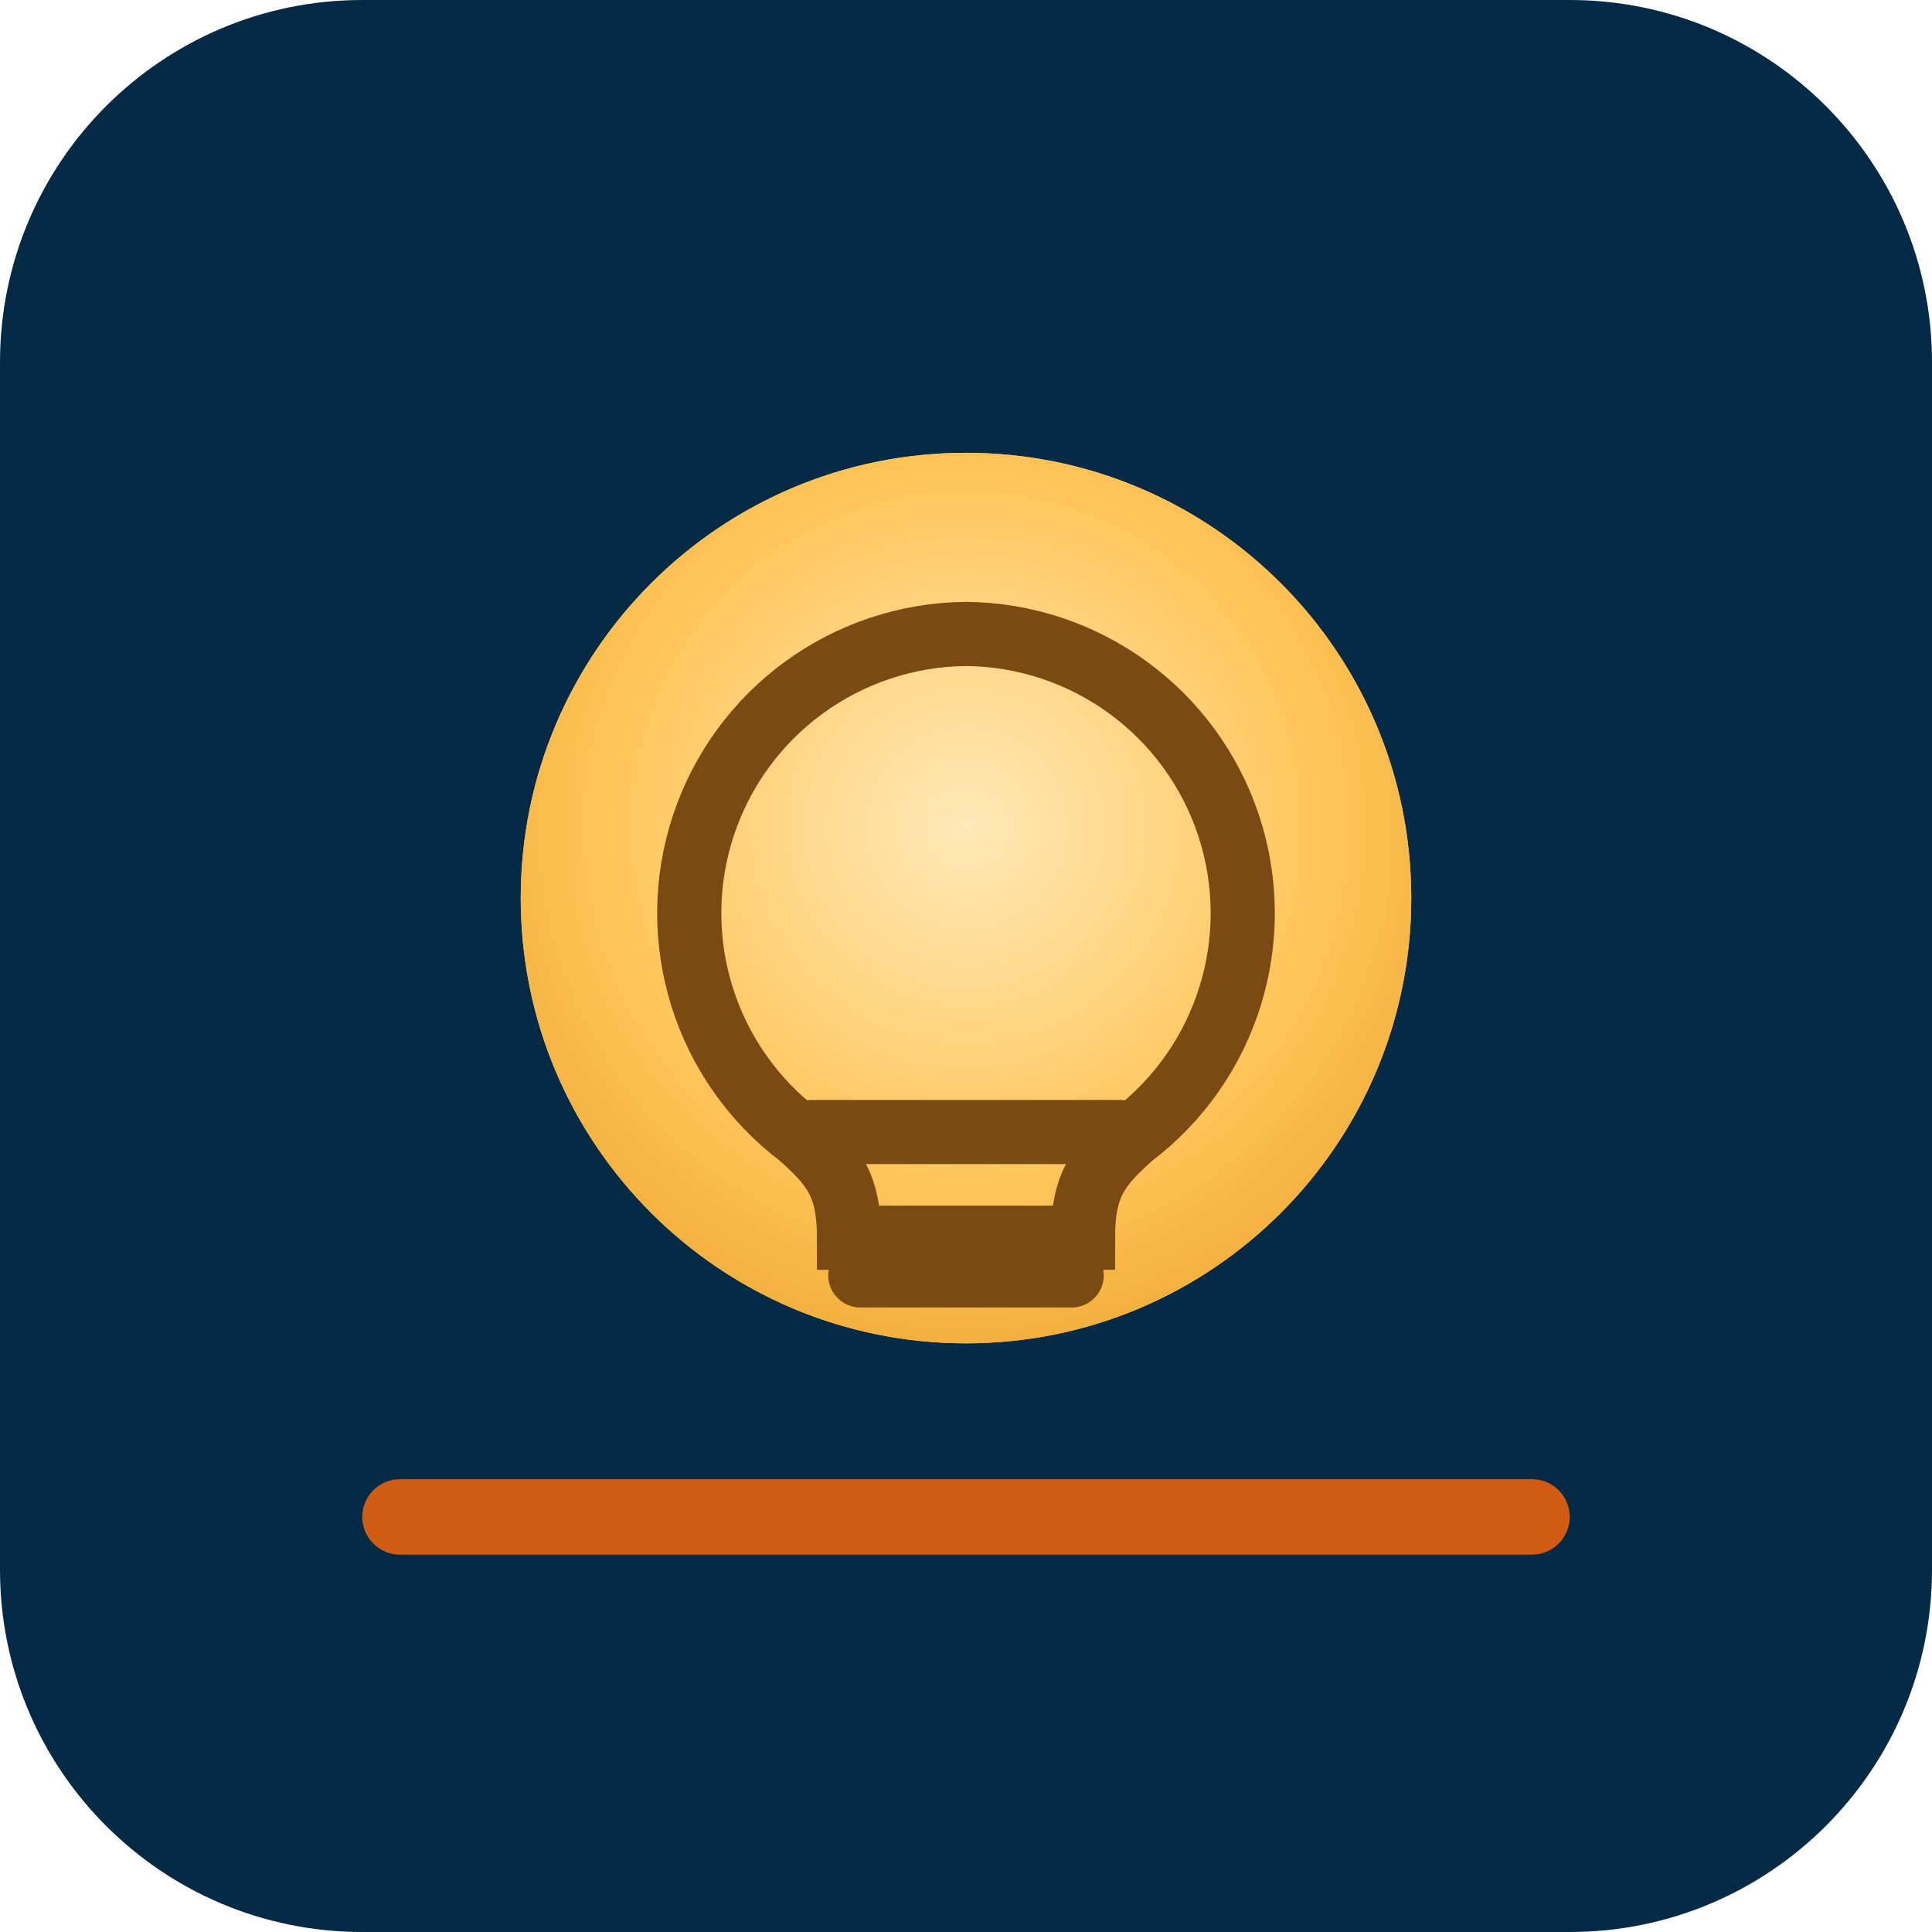
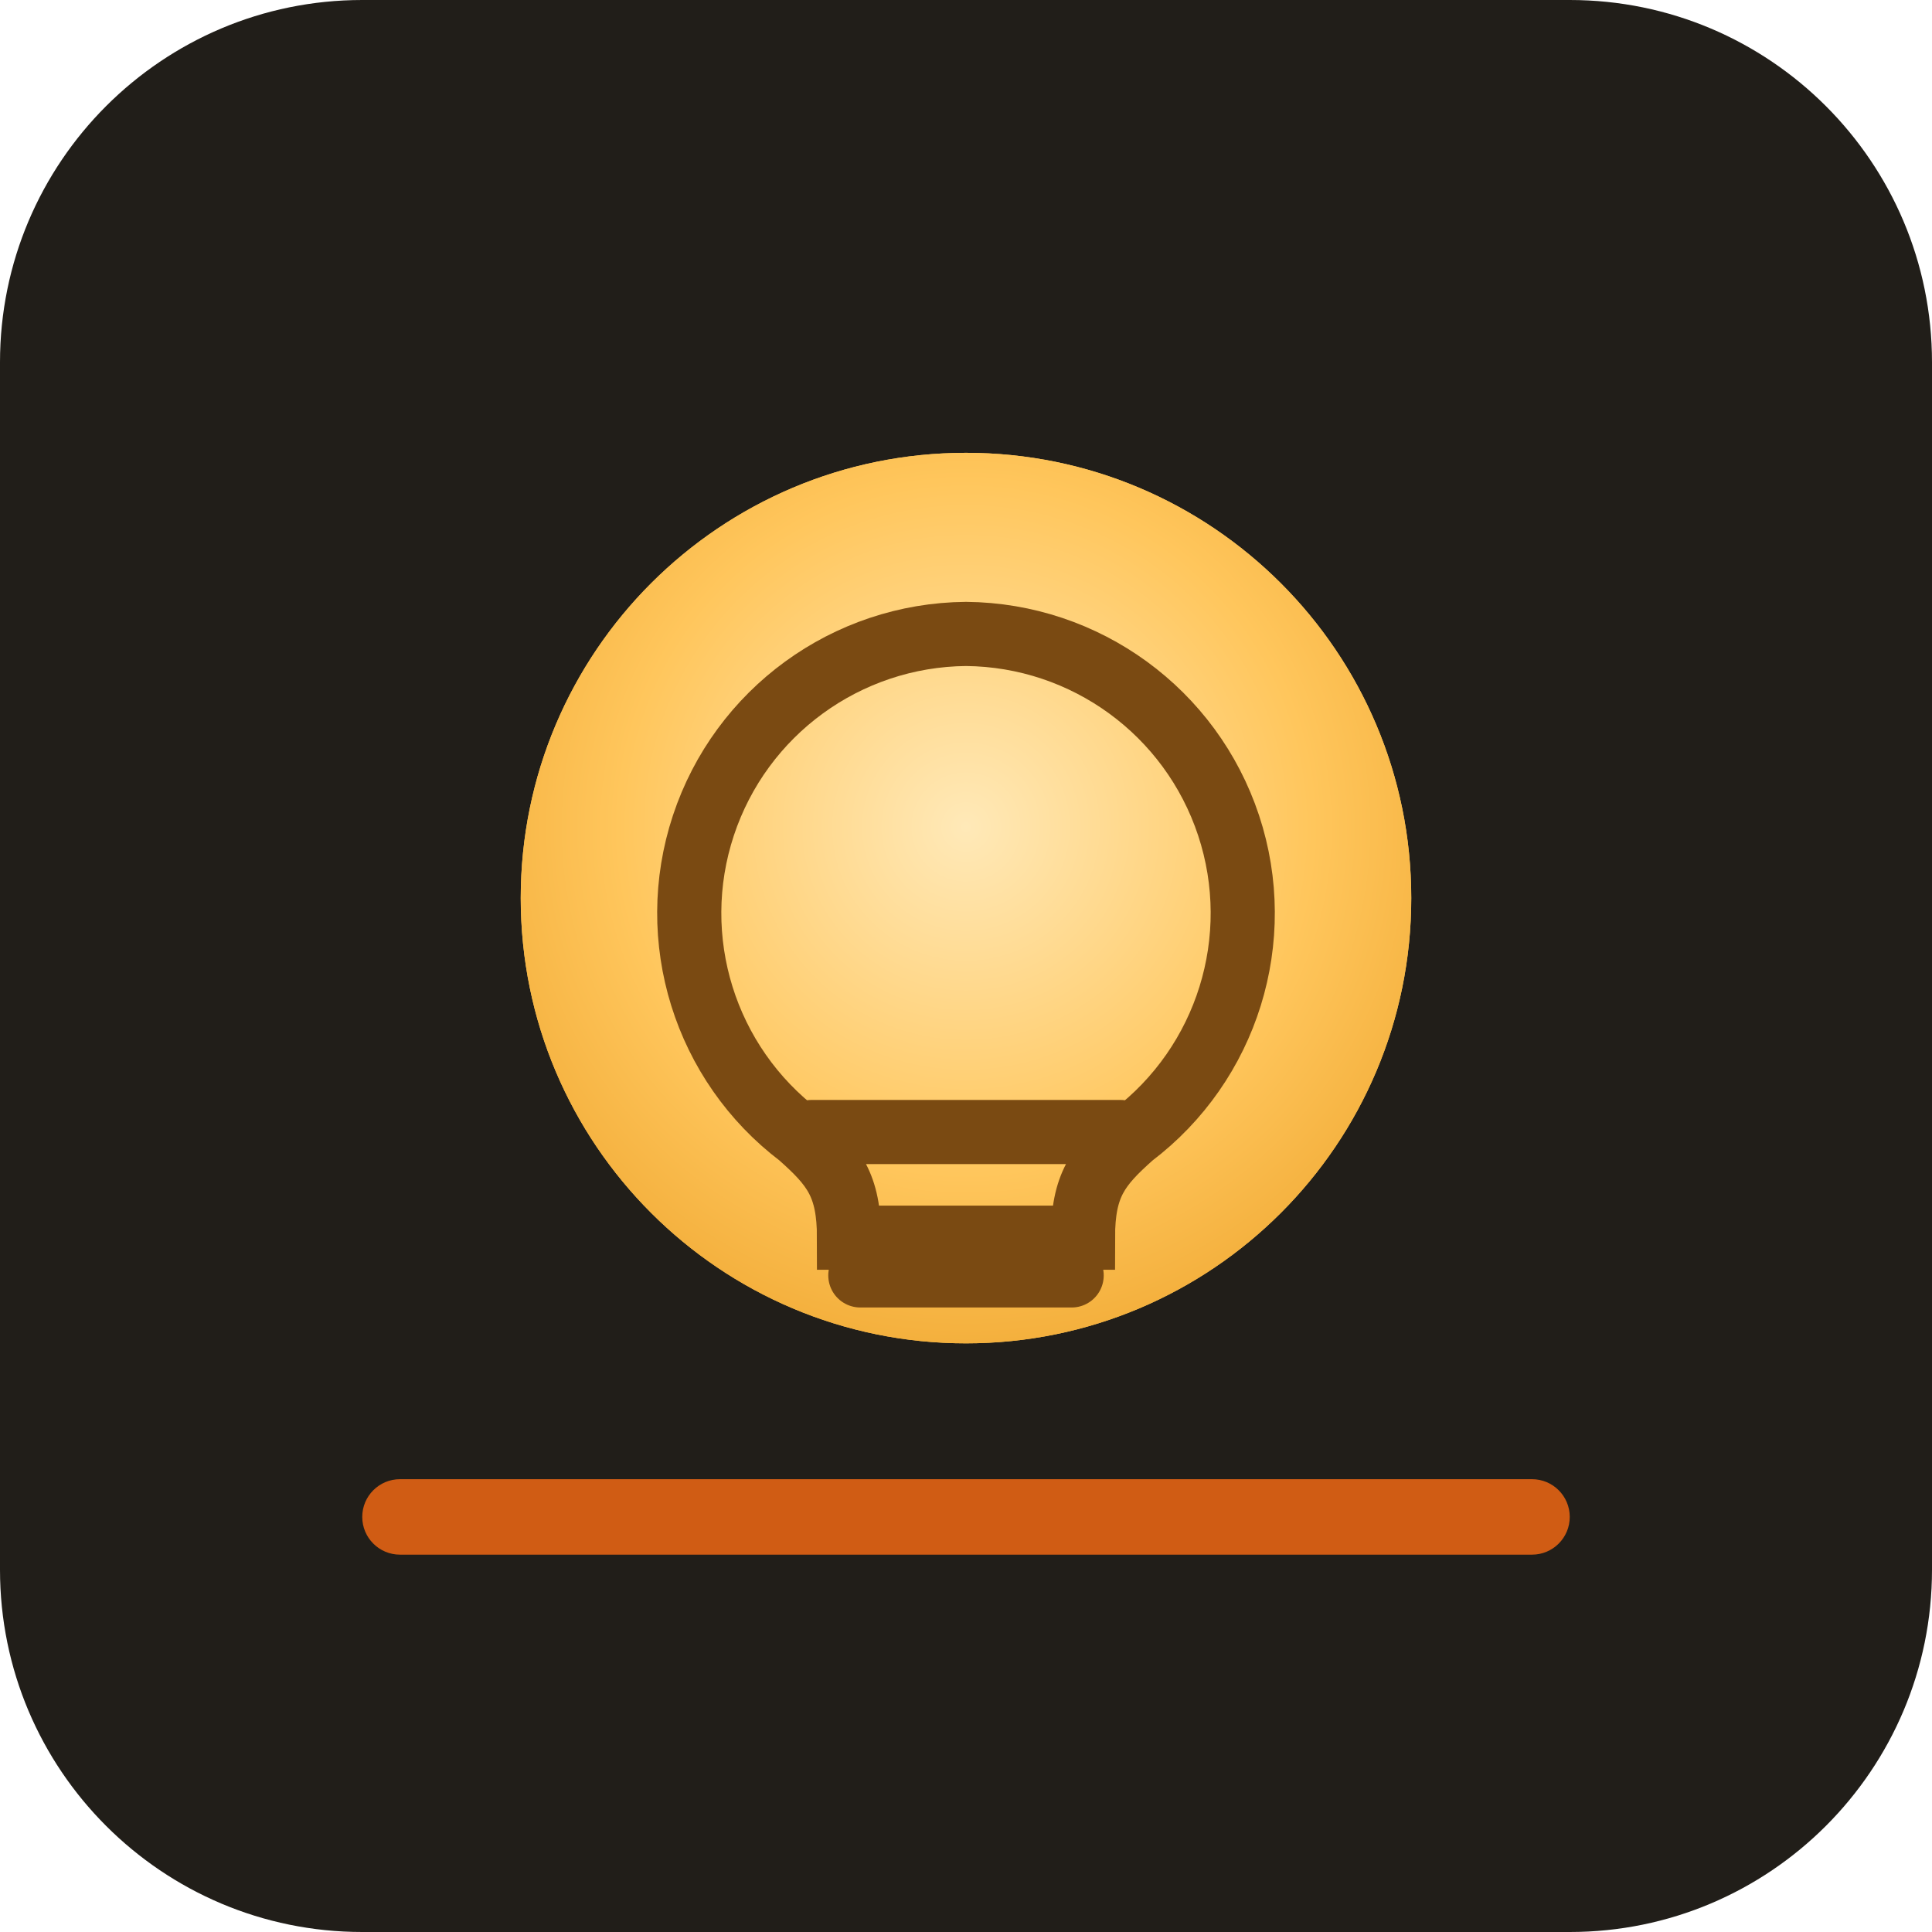
<svg xmlns="http://www.w3.org/2000/svg" viewBox="0 0 512 512">
-   <rect width="512" height="512" rx="96" fill="#052A45" />
+   <rect width="512" height="512" rx="96" fill="#211E19" />
  <circle cx="256" cy="238" r="118" fill="#FFC65C" />
  <circle cx="256" cy="238" r="118" fill="url(#g)" />
  <defs>
    <radialGradient id="g" cx="50%" cy="42%" r="65%">
      <stop offset="0%" stop-color="#FFE9B8" />
      <stop offset="60%" stop-color="#FFC65C" />
      <stop offset="100%" stop-color="#F0A832" />
    </radialGradient>
  </defs>
  <g fill="none" stroke="#7A4A12" stroke-width="17" stroke-linecap="round">
    <path d="M215 300h82M228 338h56M256 168a74 74 0 0 0-44 133c9 8 13 13 13 27h62c0-14 4-19 13-27a74 74 0 0 0-44-133z" />
  </g>
  <rect x="96" y="392" width="320" height="20" rx="10" fill="#D05C14" />
</svg>
